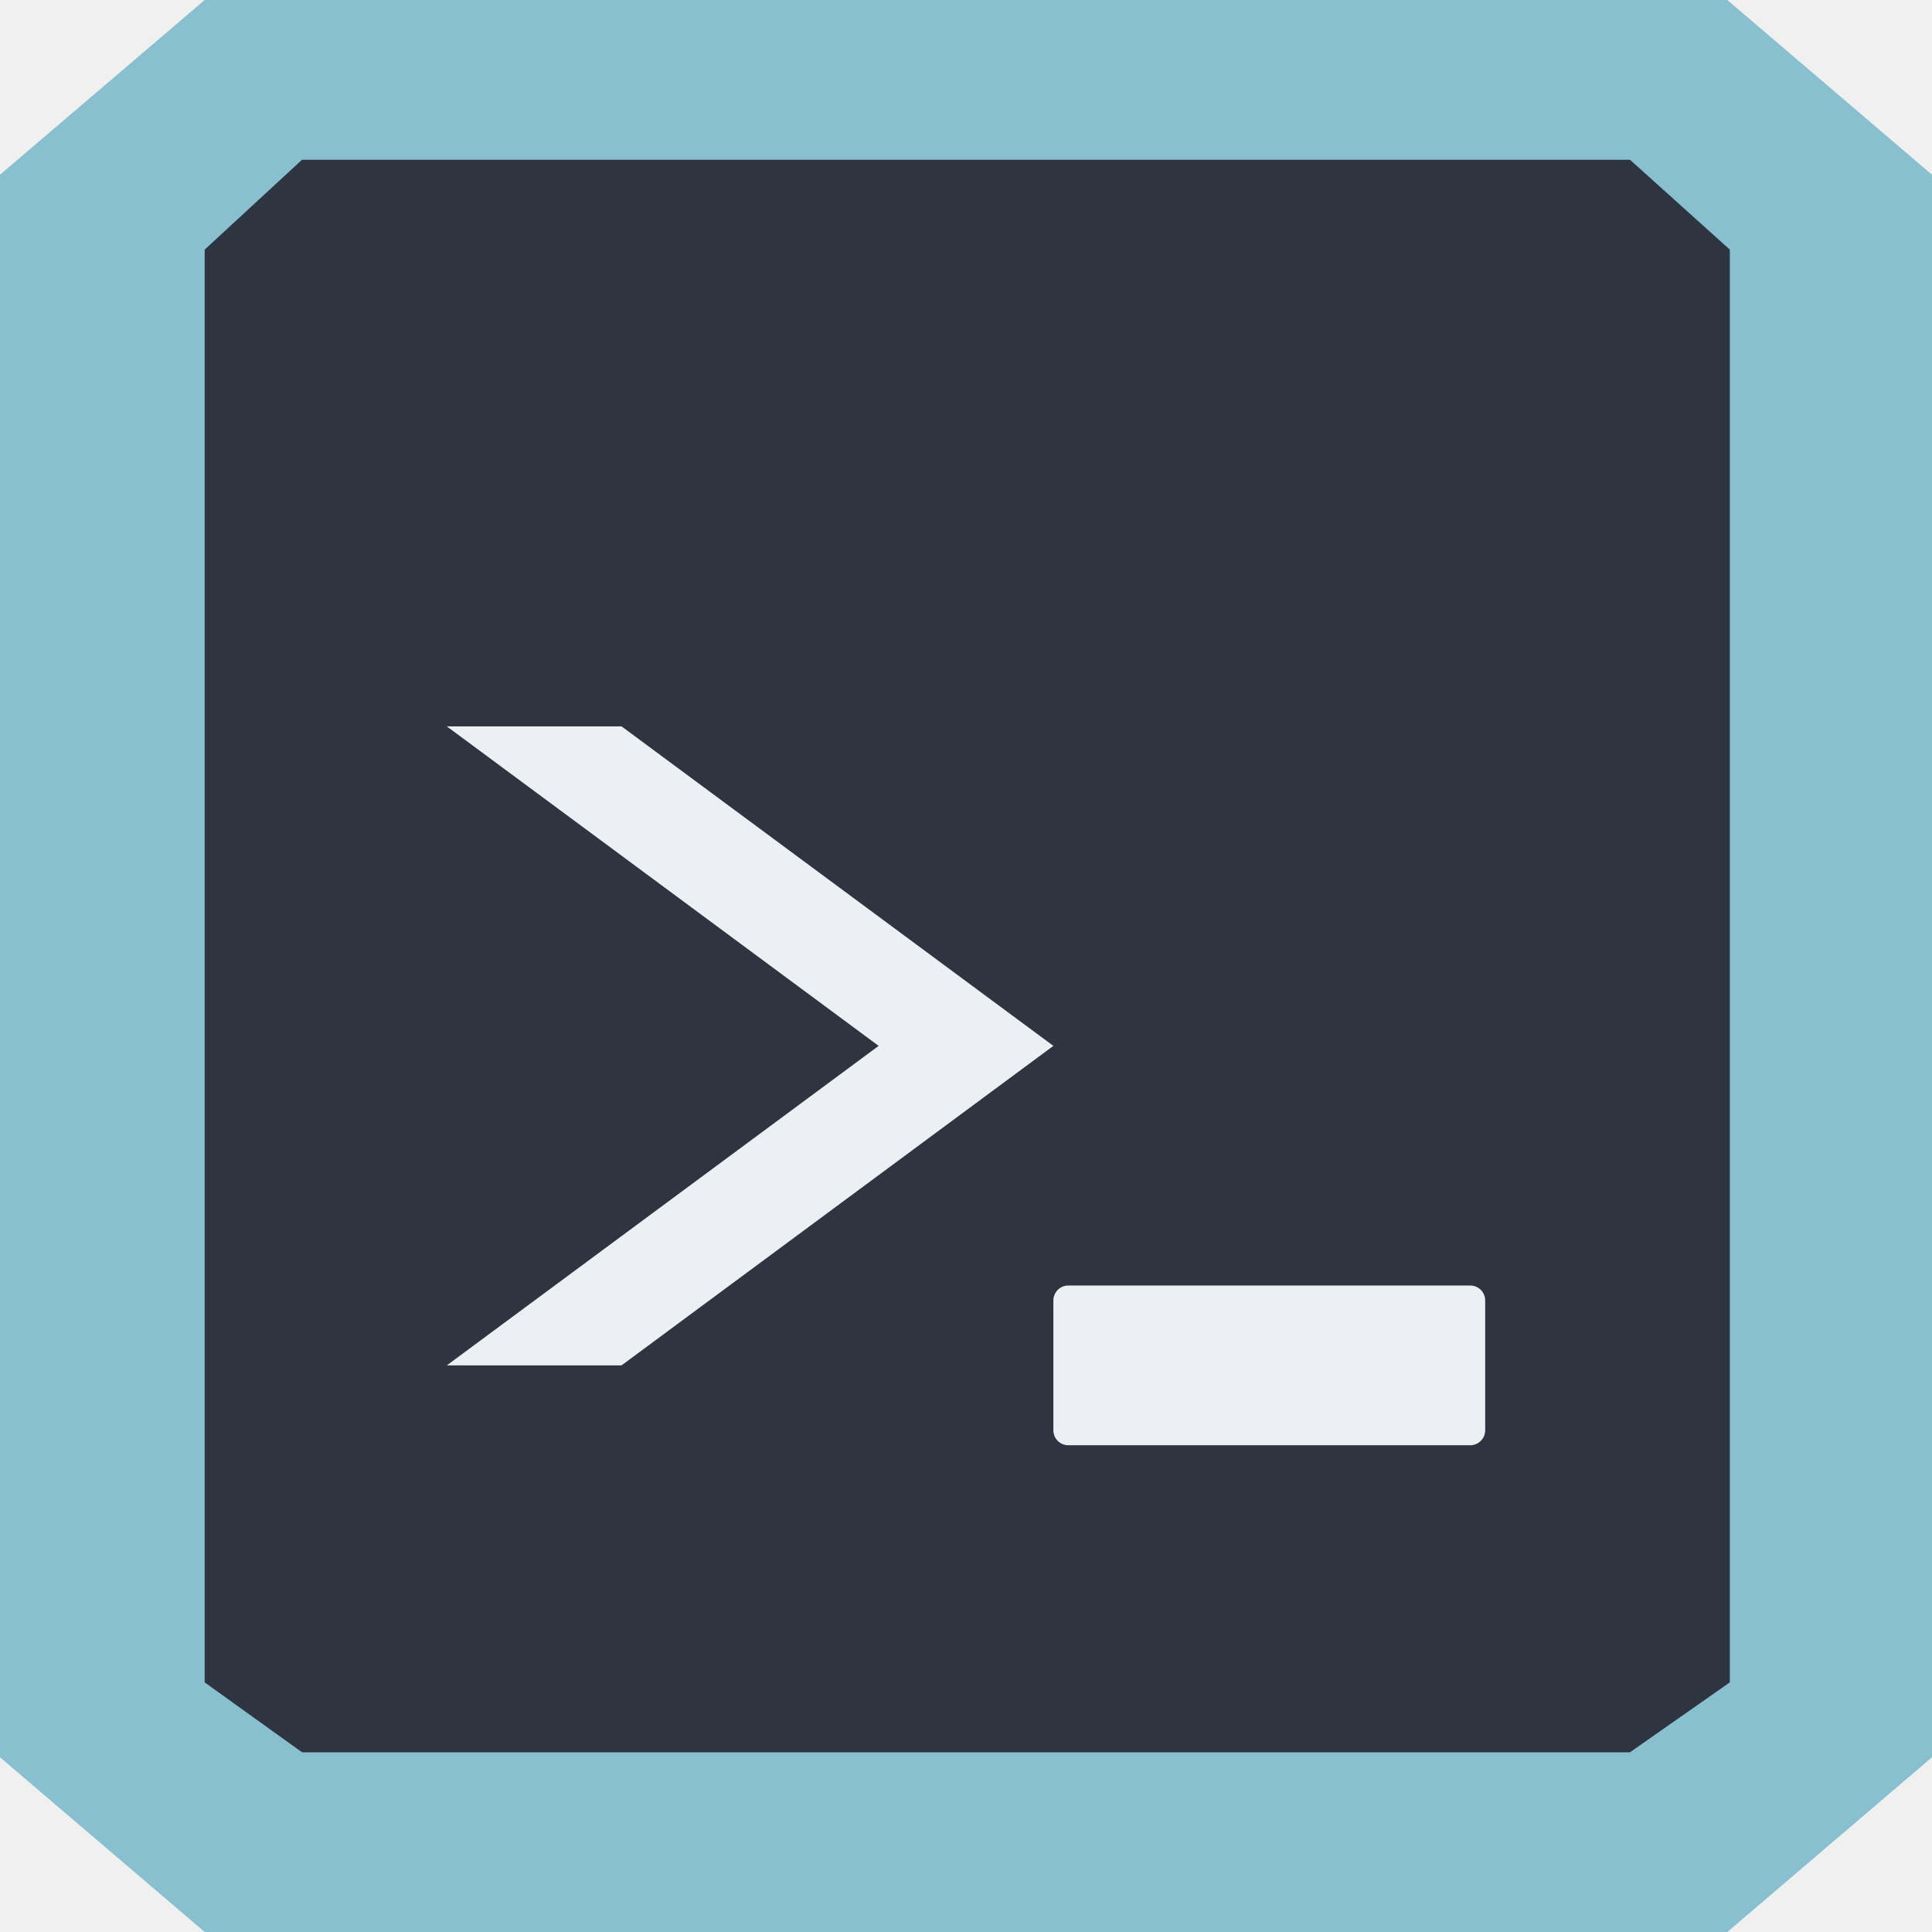
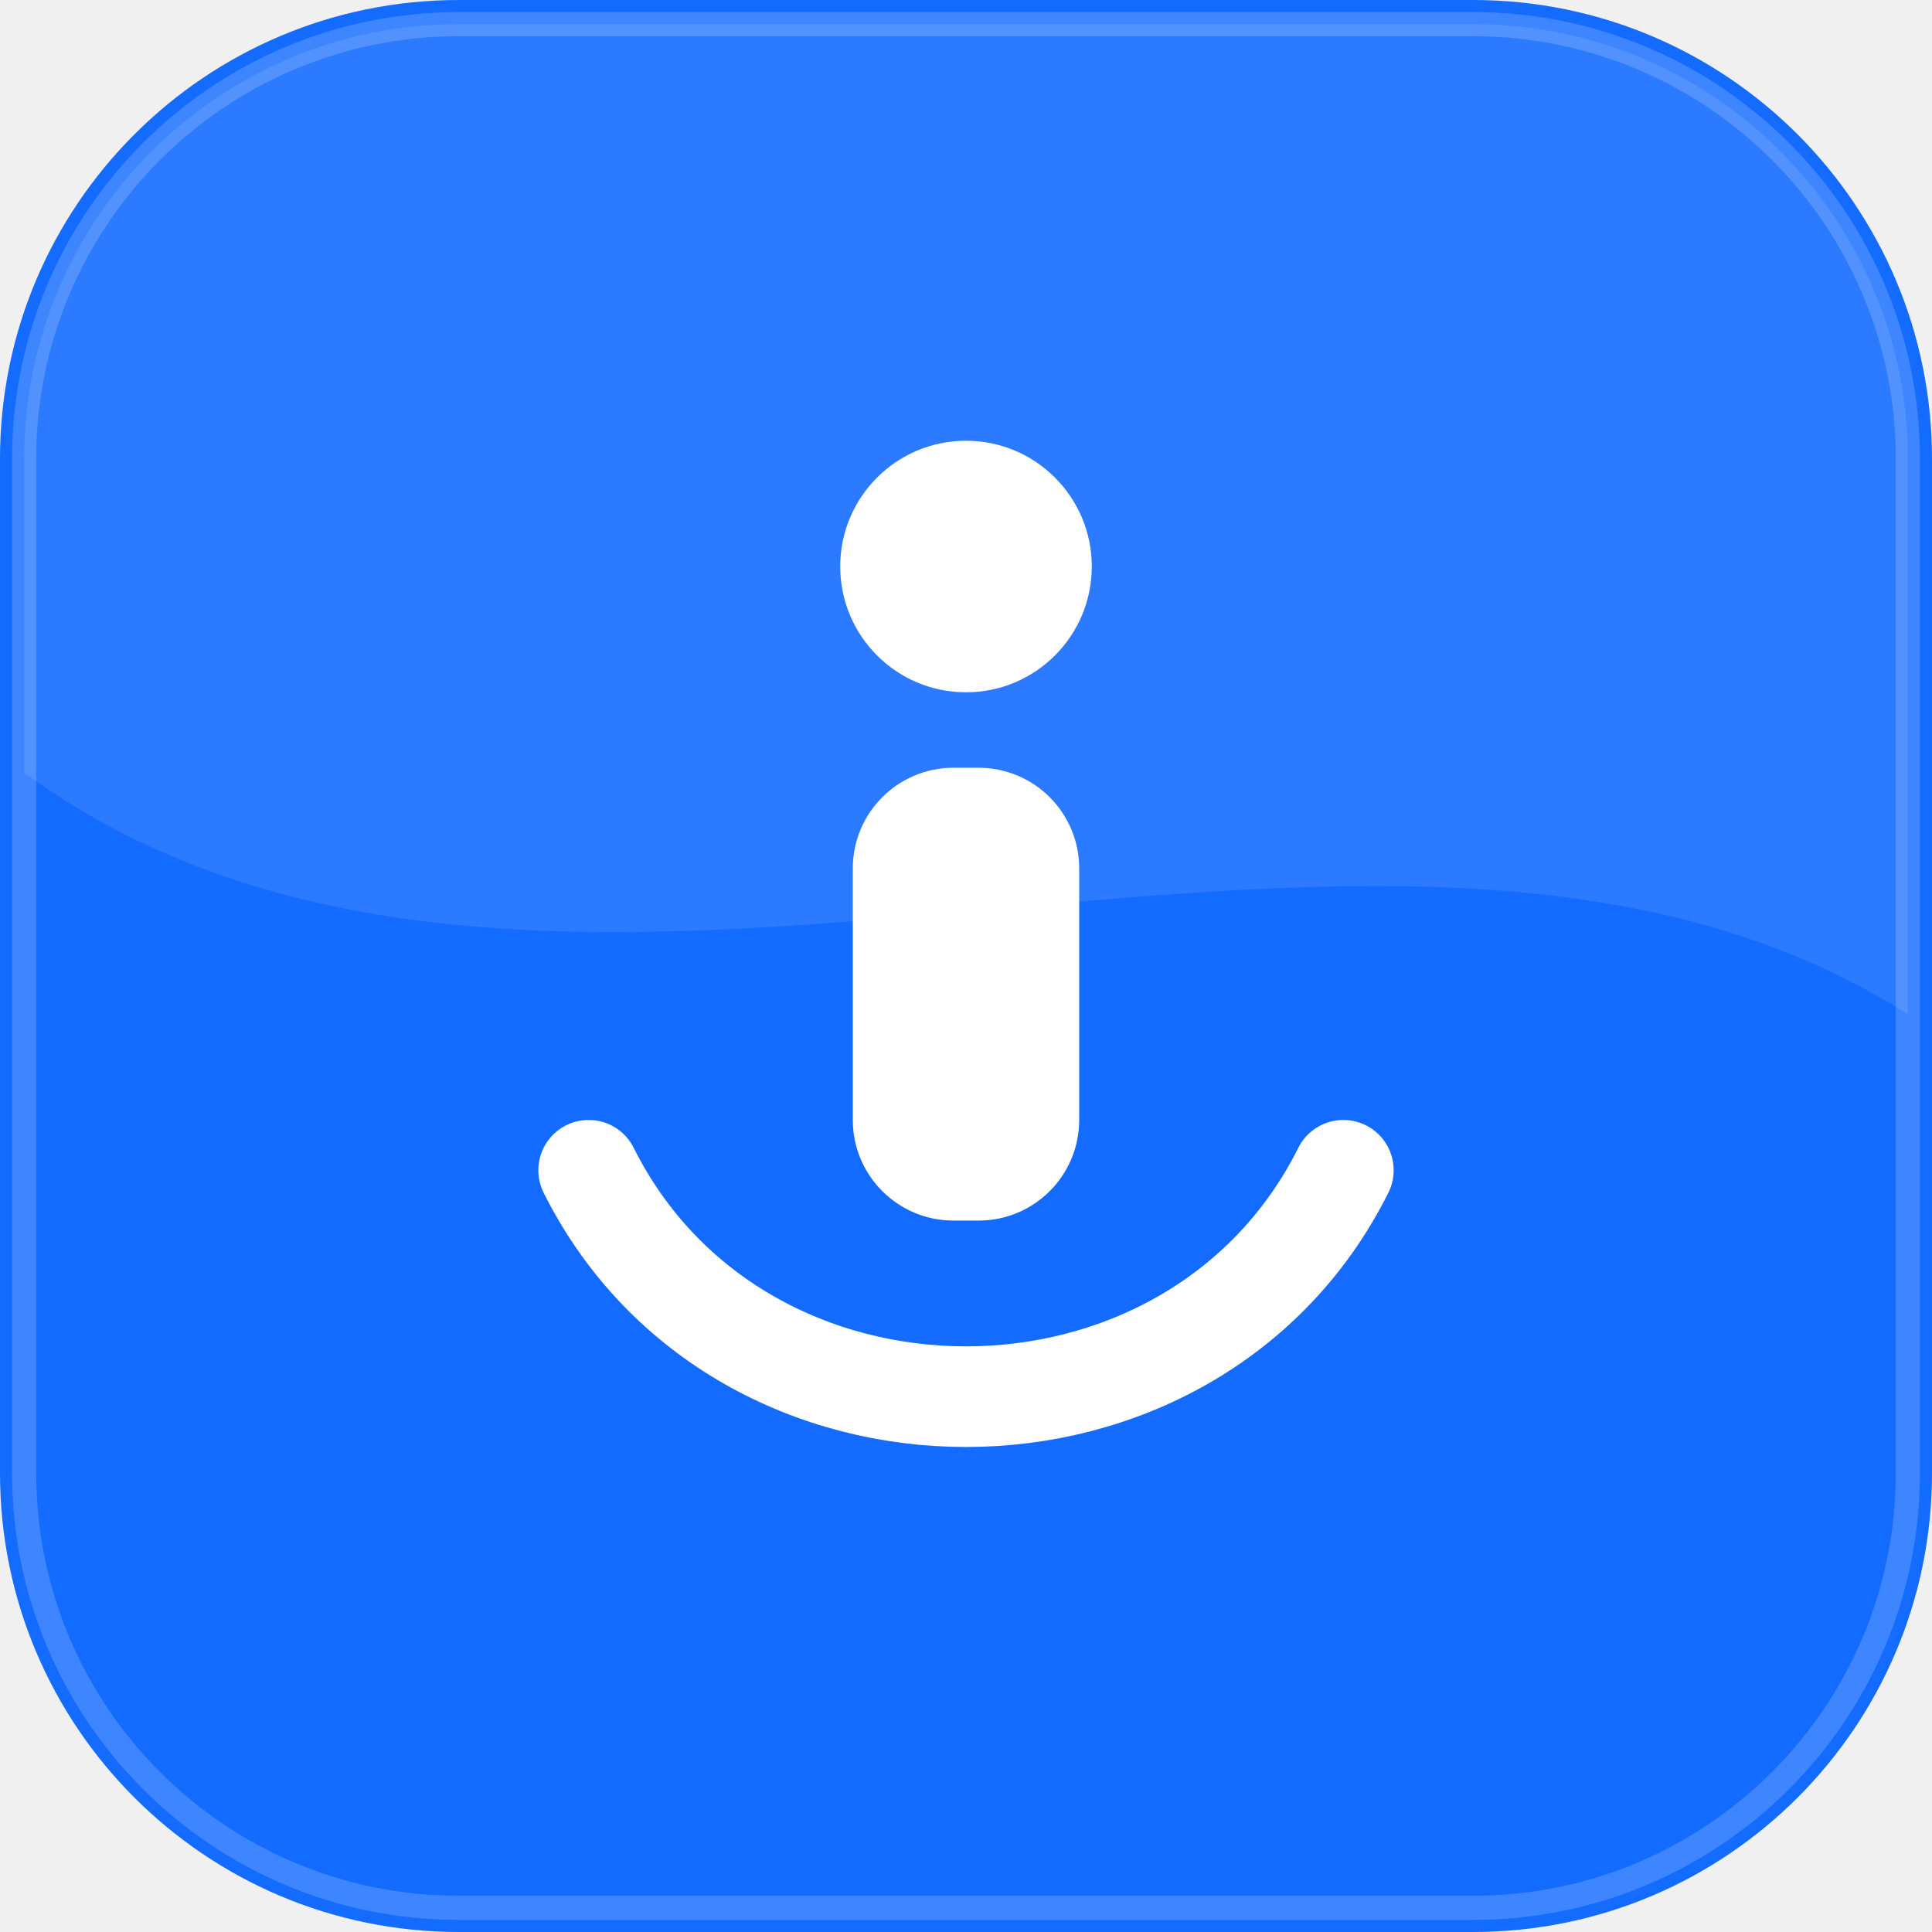
- <svg xmlns="http://www.w3.org/2000/svg" viewBox="125 125 774 774" width="774" height="774">
-   <path fill="#88c0d0" d="M 207 125 L 817 125 L 899 195 L 899 829 L 817 899 L 207 899 L 125 829 L 125 195 Z" />
-   <path fill="#2e3440" d="M 246 189 L 778 189 L 818 225 L 818 799 L 778 827 L 246 827 L 207 799 L 207 225 Z" />
-   <path fill="#eceff4" d="M 304 416 L 477 544 L 304 672 L 374 672 L 547 544 L 374 416 Z" />
-   <rect x="547" y="640" width="173" height="64" rx="6" fill="#eceff4" />
+ <svg xmlns="http://www.w3.org/2000/svg" viewBox="0 0 80 80" width="128" height="128" fill="none" role="img" aria-label="Inklura Desktop">
+   <rect width="80" height="80" rx="19" fill="#146BFF" />
+   <path d="M19 1h42a18 18 0 0 1 18 18v23C57 28 23 48 1 32V19A18 18 0 0 1 19 1Z" fill="#fff" opacity=".1" />
+   <rect x="1" y="1" width="78" height="78" rx="18" stroke="#fff" stroke-opacity=".18" />
+   <svg x="15" y="12" width="50" height="50" viewBox="0 0 48 48" fill="none" stroke="white" stroke-width="2.5" stroke-linecap="round" stroke-linejoin="round" overflow="visible">
+     <g>
+       <path d="M9 35c6 12 24 12 30 0" stroke-width="4" />
+     </g>
+     <g class="ik-icon-detail" style="--ik-motion:ik-greet">
+       <circle cx="24" cy="11" r="5" fill="white" stroke="none" />
+       <rect x="19.5" y="19" width="9" height="18" rx="4" fill="white" stroke="none" />
+     </g>
+   </svg>
</svg>
